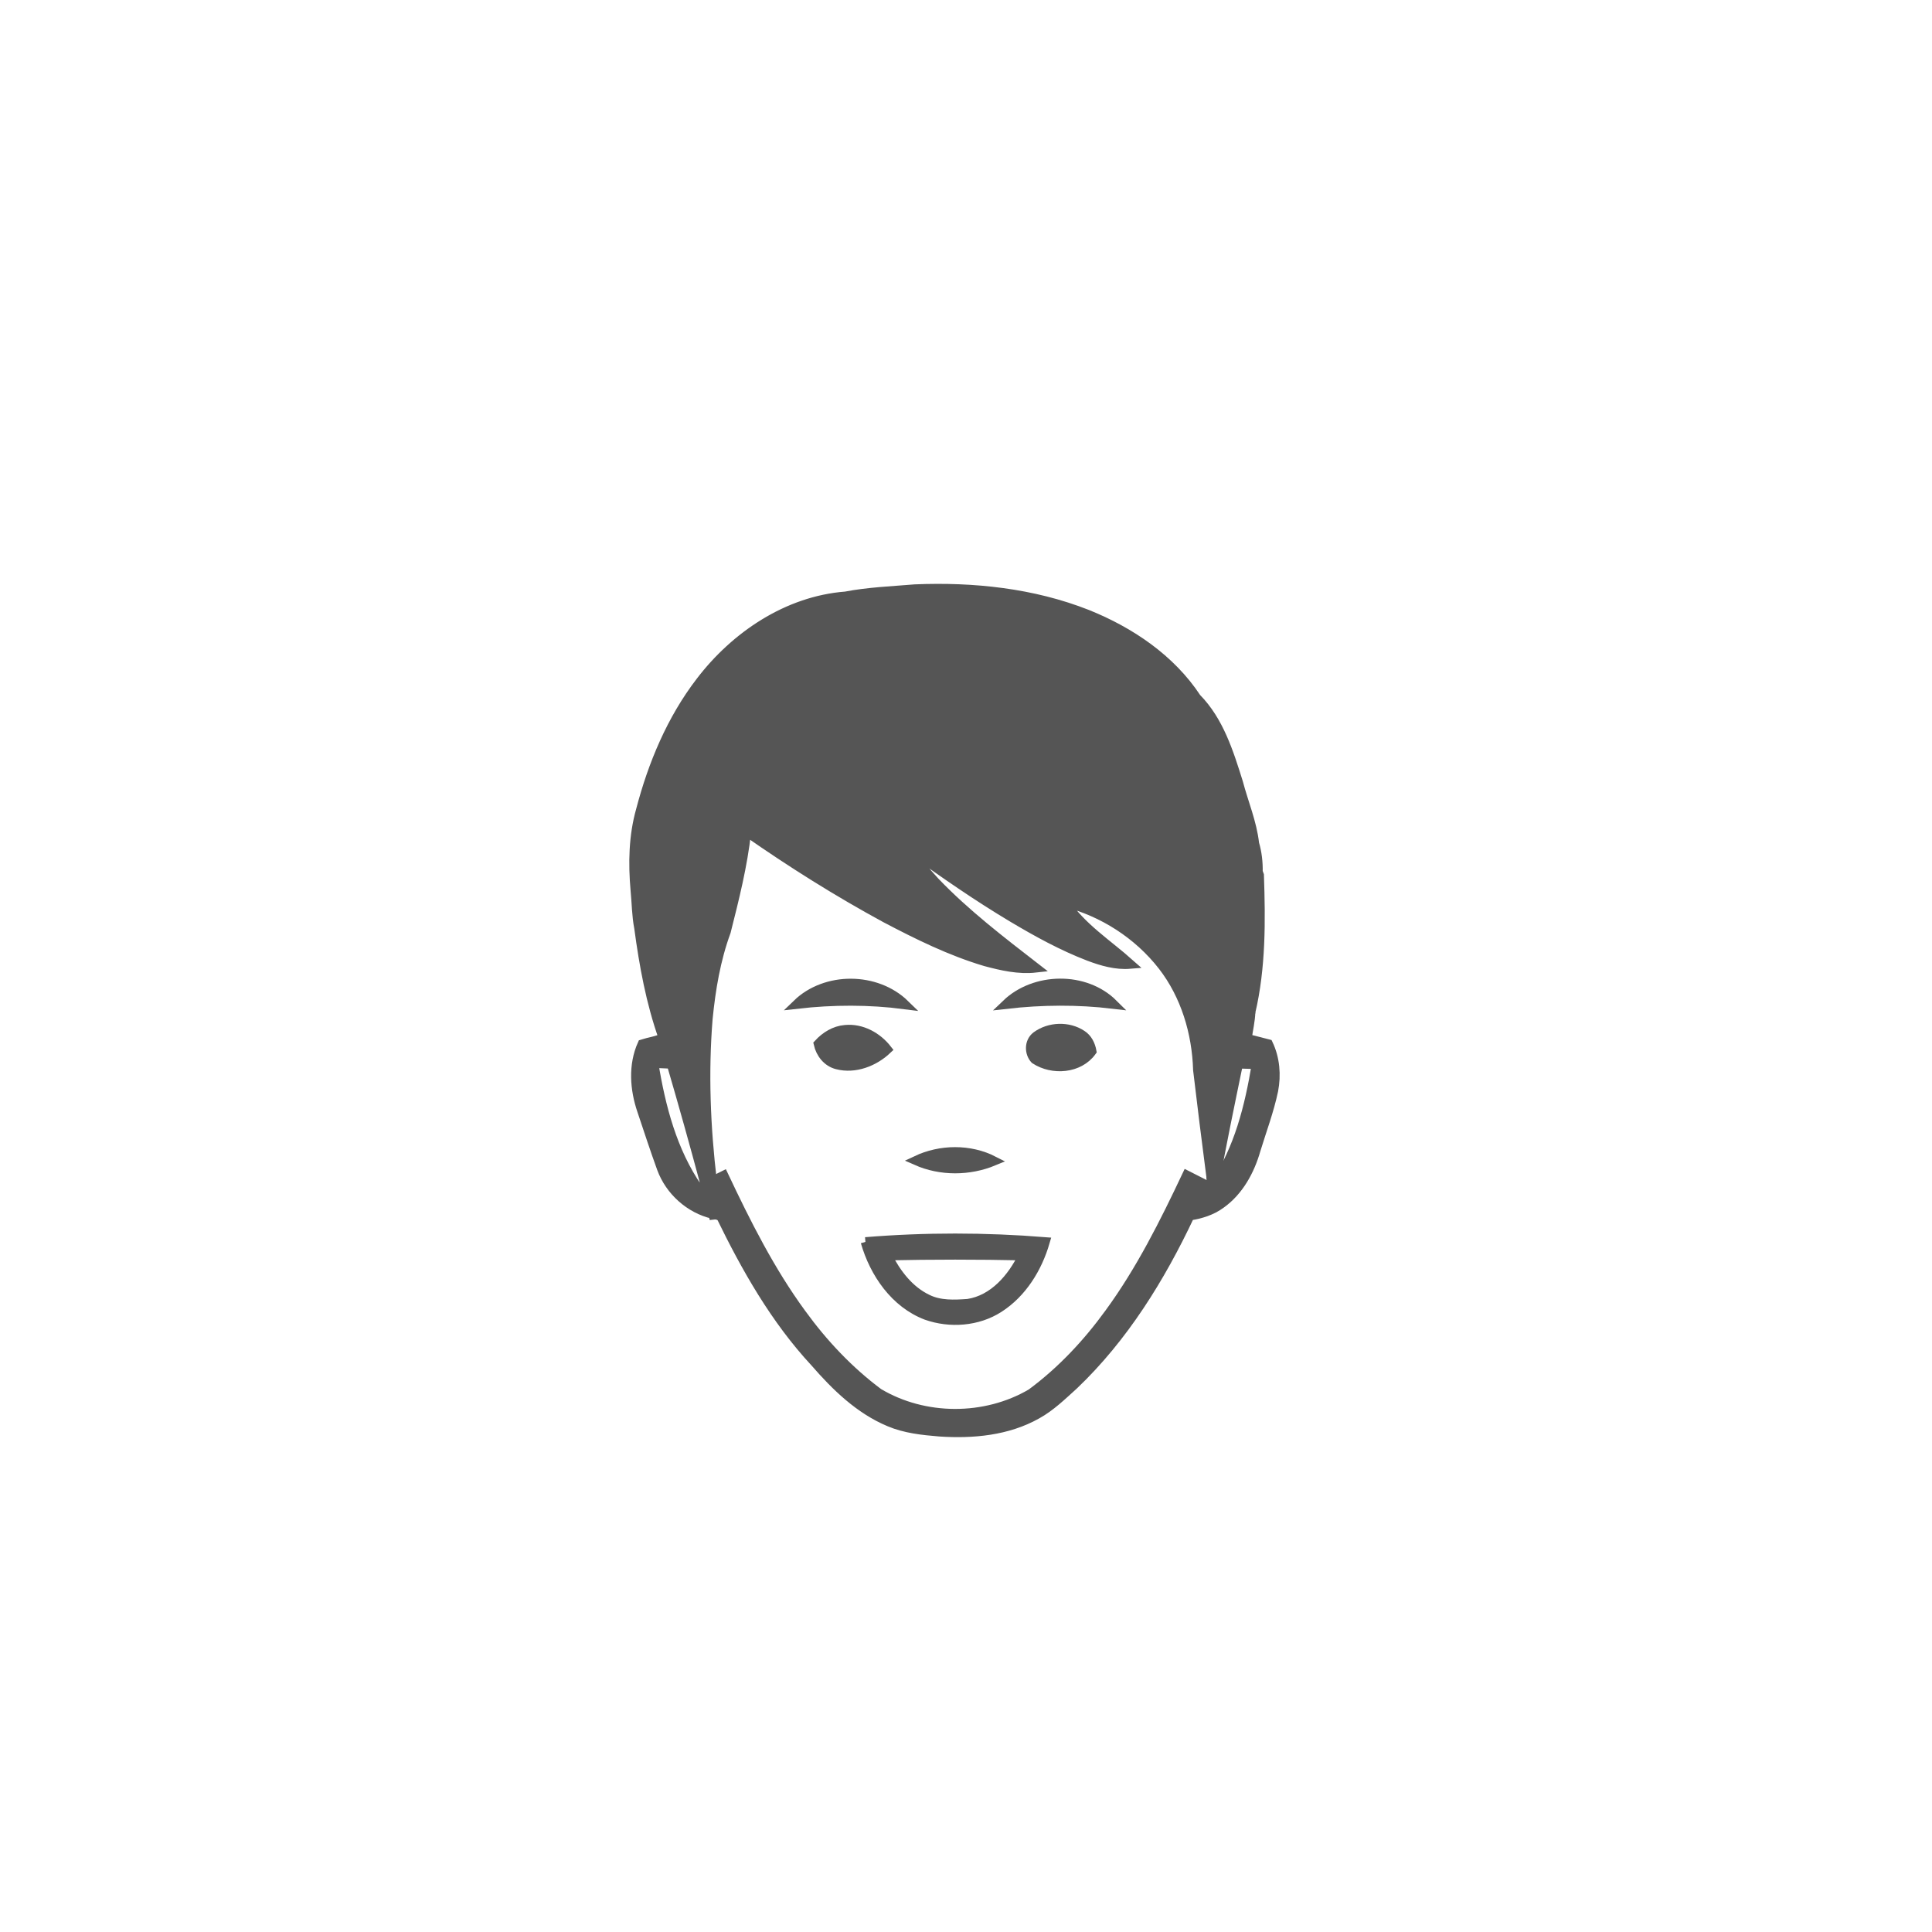
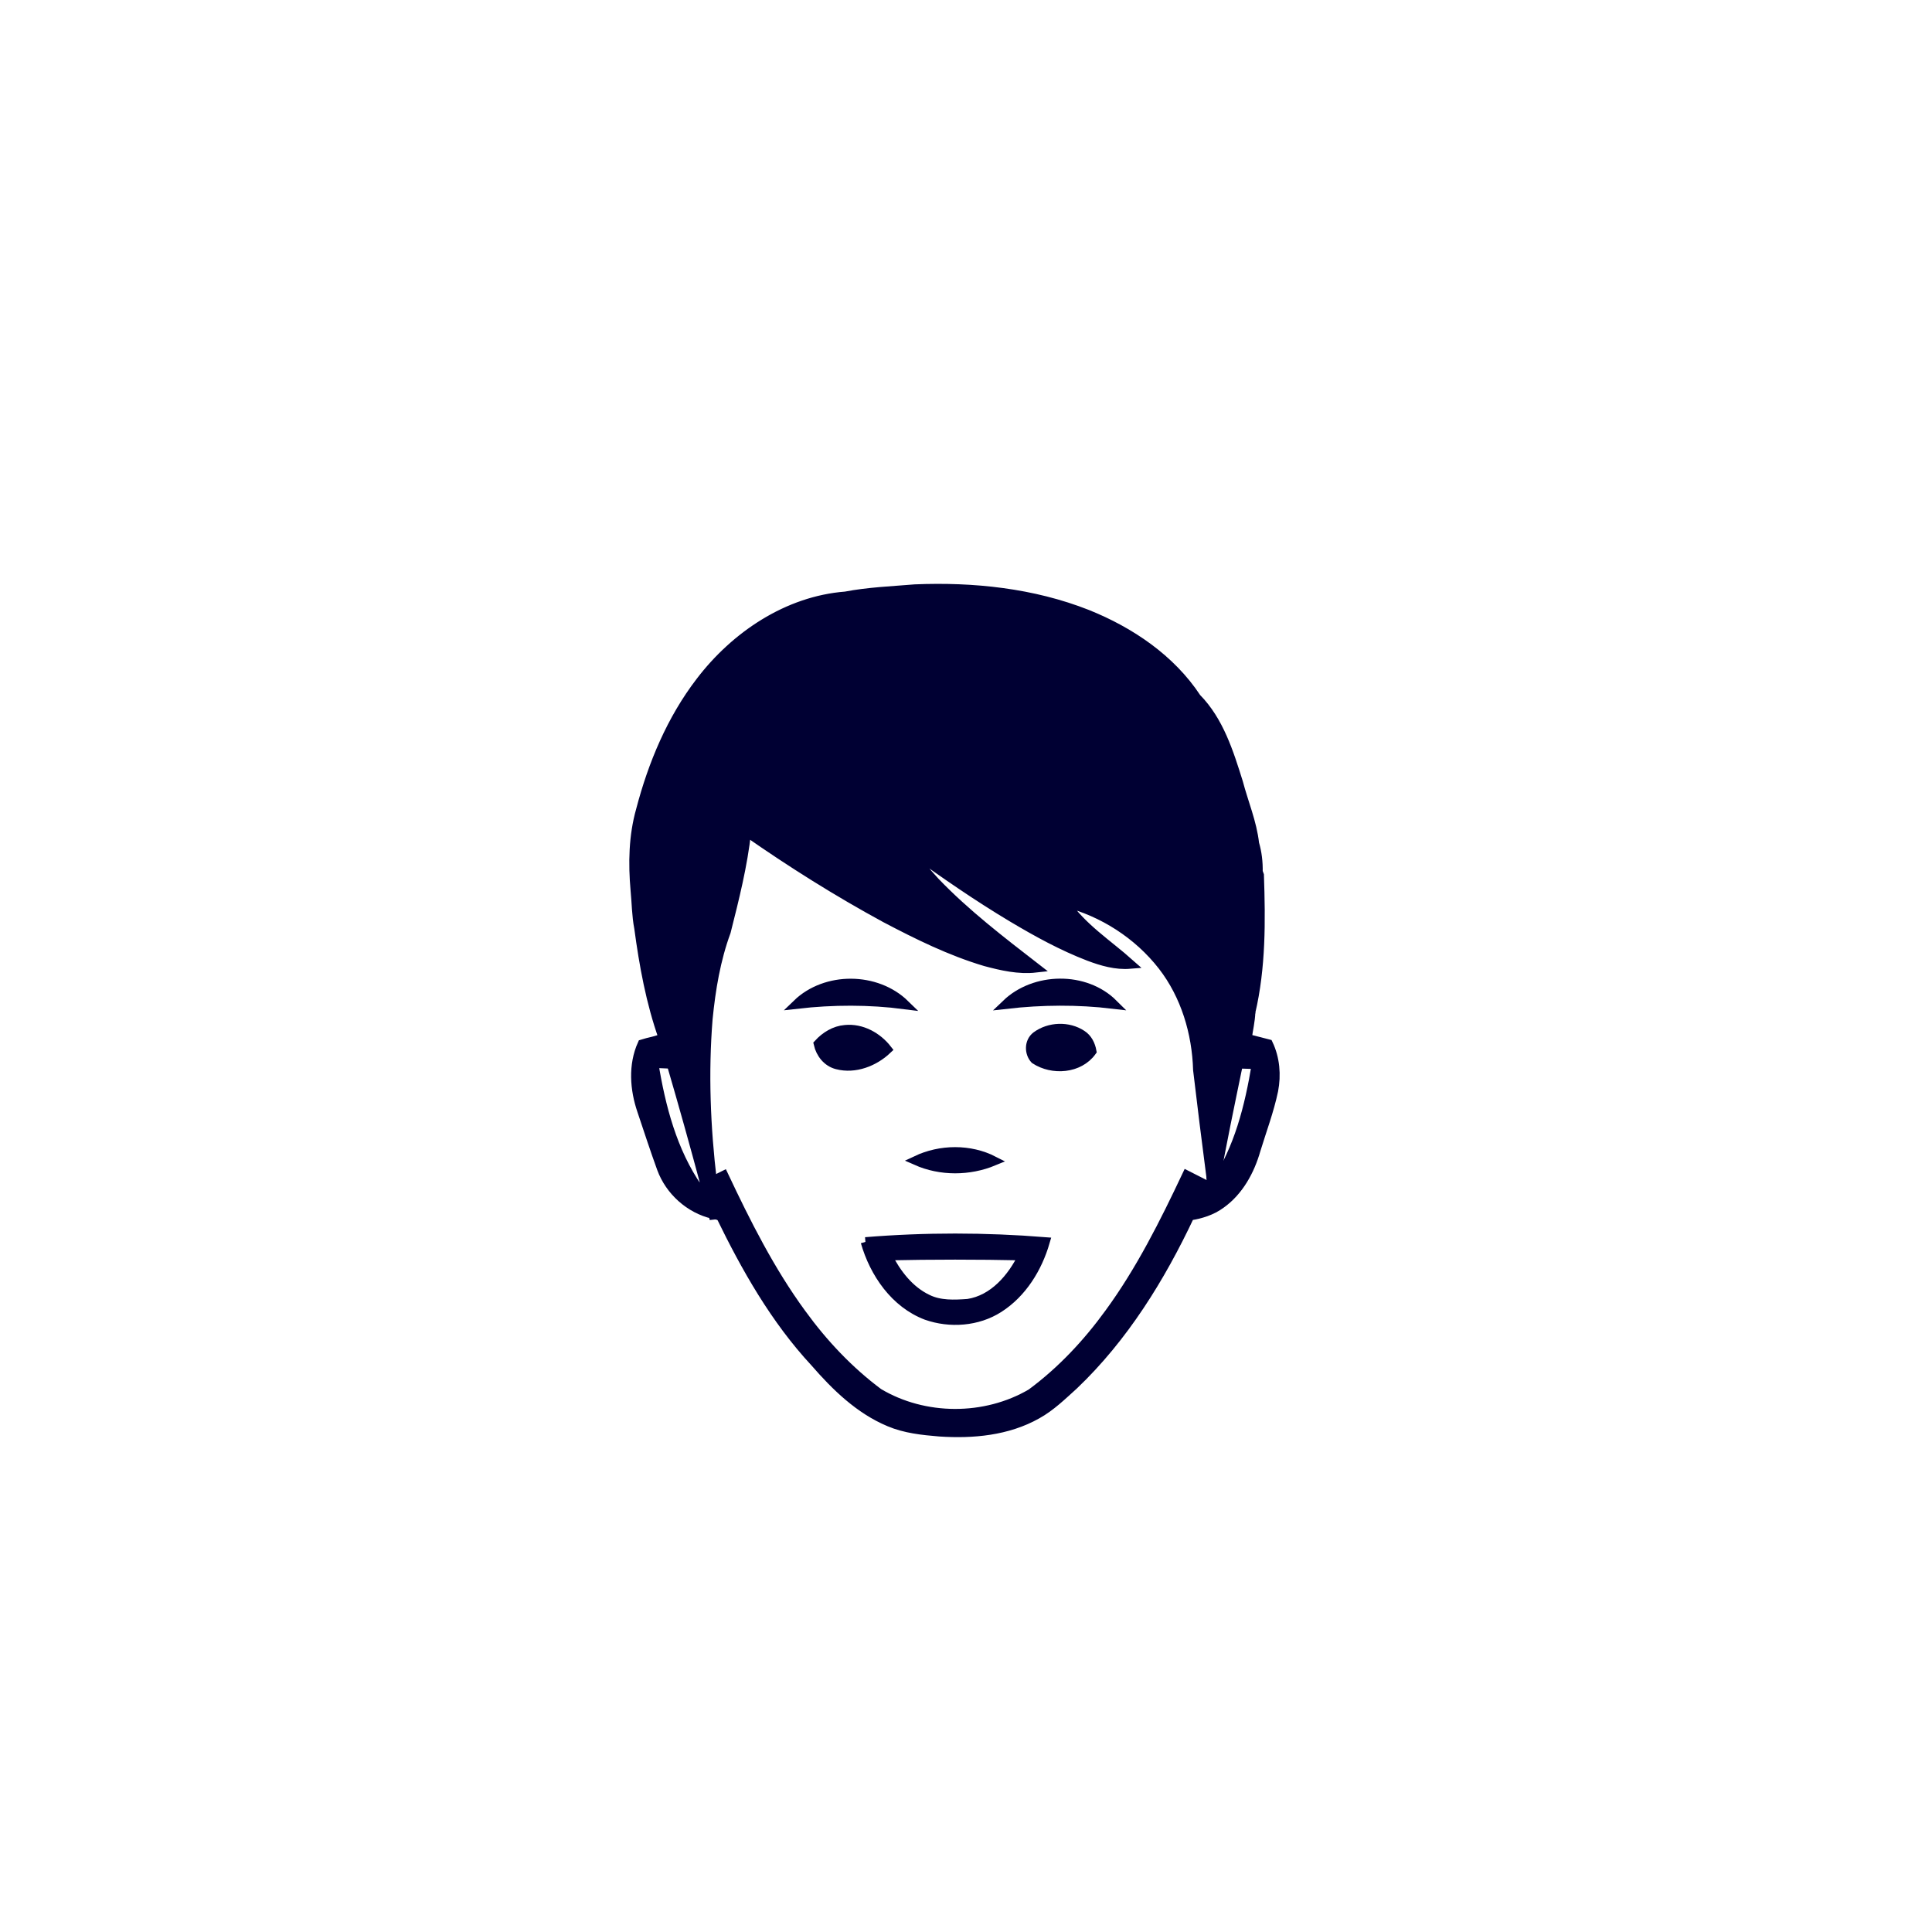
<svg xmlns="http://www.w3.org/2000/svg" id="weather34 august 2018 good air quality" width="1024pt" height="1024pt" viewBox="0 0 1024 1024" version="1.1">
  <path fill="none" stroke="none" stroke-width="5" opacity="1.00" d=" M 489.59 232.87 C 537.01 229.61 585.18 237.03 629.29 254.76 C 699.70 282.67 759.30 336.82 793.65 404.33 C 829.56 473.62 837.70 556.59 816.45 631.63 C 801.59 685.16 771.93 734.40 731.94 772.92 C 690.95 812.62 639.04 841.00 583.40 853.74 C 506.51 871.81 422.94 860.01 354.39 820.65 C 288.45 783.46 236.64 721.80 211.90 650.21 C 195.62 603.81 190.70 553.53 197.32 504.83 C 206.57 434.31 241.17 367.60 292.98 318.94 C 345.84 268.54 416.68 237.48 489.59 232.87 M 448.17 316.04 C 417.34 318.44 389.70 337.11 371.27 361.27 C 355.89 381.31 345.97 405.05 339.61 429.37 C 335.71 443.12 335.46 457.65 336.71 471.80 C 337.37 478.48 337.37 485.24 338.66 491.85 C 341.32 511.55 344.88 531.26 351.56 550.05 C 348.08 551.81 344.13 552.23 340.45 553.41 C 335.43 564.54 336.37 577.33 340.24 588.65 C 343.67 598.89 347.02 609.16 350.71 619.32 C 355.09 631.21 365.57 640.64 377.95 643.51 C 378.12 644.14 378.45 645.41 378.61 646.04 C 378.62 645.41 378.64 644.16 378.65 643.53 C 379.46 643.71 381.08 644.09 381.90 644.27 C 395.40 672.04 410.83 699.30 431.96 722.04 C 443.02 734.78 455.57 747.01 471.37 753.61 C 479.77 757.17 488.95 758.12 497.96 758.87 C 515.51 760.06 534.02 758.39 549.60 749.58 C 556.90 745.55 562.90 739.65 569.04 734.11 C 595.55 708.87 615.05 677.27 630.57 644.35 C 636.42 643.46 642.24 641.65 647.05 638.10 C 656.61 631.31 662.48 620.47 665.63 609.40 C 668.82 598.96 672.70 588.71 674.94 578.02 C 676.54 569.76 675.82 561.02 672.19 553.37 C 668.44 552.41 664.69 551.46 660.95 550.48 C 661.54 545.80 662.70 541.19 662.86 536.47 C 668.42 512.72 668.24 488.11 667.41 463.87 C 667.24 463.42 666.92 462.52 666.76 462.06 C 666.86 457.00 666.28 451.91 664.85 447.08 C 663.61 435.95 659.13 425.52 656.30 414.75 C 651.33 398.89 646.11 382.09 634.15 369.97 C 620.50 349.23 599.04 334.79 576.28 325.64 C 547.38 314.23 515.83 310.94 484.96 312.22 C 472.68 313.26 460.31 313.71 448.17 316.04 Z" />
-   <path fill="#555" stroke="#555" stroke-width="5" opacity="1.00" d=" M 448.17 316.04 C 460.31 313.71 472.68 313.26 484.96 312.22 C 515.83 310.94 547.38 314.23 576.28 325.64 C 599.04 334.79 620.50 349.23 634.15 369.97 C 646.11 382.09 651.33 398.89 656.30 414.75 C 659.13 425.52 663.61 435.95 664.85 447.08 C 666.28 451.91 666.86 457.00 666.76 462.06 C 666.92 462.52 667.24 463.42 667.41 463.87 C 668.24 488.11 668.42 512.72 662.86 536.47 C 659.78 545.34 658.37 554.67 656.30 563.81 C 651.93 585.04 647.46 606.26 643.67 627.60 C 643.07 626.32 642.49 625.04 641.92 623.76 C 639.47 604.88 637.08 586.00 634.87 567.09 C 634.29 547.40 628.36 527.54 616.19 511.86 C 603.28 495.28 584.58 483.25 564.24 478.11 C 573.15 491.59 587.13 500.39 598.99 510.98 C 591.45 511.60 584.09 509.46 577.12 506.83 C 563.00 501.40 549.69 494.08 536.72 486.35 C 518.19 475.29 500.45 462.98 482.94 450.38 C 486.03 456.81 490.79 462.22 495.57 467.44 C 511.79 484.36 530.47 498.65 548.95 512.98 C 539.91 513.99 530.95 511.93 522.28 509.61 C 503.76 504.10 486.37 495.50 469.33 486.54 C 443.89 472.73 419.35 457.29 395.63 440.71 C 393.68 458.69 389.23 476.29 384.81 493.79 C 379.35 508.63 376.76 524.33 375.20 540.00 C 372.88 568.67 374.05 597.54 377.46 626.08 C 378.11 631.87 378.55 637.69 378.65 643.53 C 378.64 644.16 378.62 645.41 378.61 646.04 C 378.45 645.41 378.12 644.14 377.95 643.51 C 376.73 638.27 375.23 633.10 373.81 627.91 C 368.07 606.50 362.10 585.15 355.87 563.89 C 354.48 559.26 353.10 554.63 351.56 550.05 C 344.88 531.26 341.32 511.55 338.66 491.85 C 337.37 485.24 337.37 478.48 336.71 471.80 C 335.46 457.65 335.71 443.12 339.61 429.37 C 345.97 405.05 355.89 381.31 371.27 361.27 C 389.70 337.11 417.34 318.44 448.17 316.04 Z" />
+   <path fill="#000033" stroke="#000033" stroke-width="5" opacity="1.00" d=" M 448.17 316.04 C 460.31 313.71 472.68 313.26 484.96 312.22 C 515.83 310.94 547.38 314.23 576.28 325.64 C 599.04 334.79 620.50 349.23 634.15 369.97 C 646.11 382.09 651.33 398.89 656.30 414.75 C 659.13 425.52 663.61 435.95 664.85 447.08 C 666.28 451.91 666.86 457.00 666.76 462.06 C 666.92 462.52 667.24 463.42 667.41 463.87 C 668.24 488.11 668.42 512.72 662.86 536.47 C 659.78 545.34 658.37 554.67 656.30 563.81 C 651.93 585.04 647.46 606.26 643.67 627.60 C 643.07 626.32 642.49 625.04 641.92 623.76 C 639.47 604.88 637.08 586.00 634.87 567.09 C 634.29 547.40 628.36 527.54 616.19 511.86 C 603.28 495.28 584.58 483.25 564.24 478.11 C 573.15 491.59 587.13 500.39 598.99 510.98 C 591.45 511.60 584.09 509.46 577.12 506.83 C 563.00 501.40 549.69 494.08 536.72 486.35 C 518.19 475.29 500.45 462.98 482.94 450.38 C 486.03 456.81 490.79 462.22 495.57 467.44 C 511.79 484.36 530.47 498.65 548.95 512.98 C 539.91 513.99 530.95 511.93 522.28 509.61 C 503.76 504.10 486.37 495.50 469.33 486.54 C 443.89 472.73 419.35 457.29 395.63 440.71 C 393.68 458.69 389.23 476.29 384.81 493.79 C 379.35 508.63 376.76 524.33 375.20 540.00 C 372.88 568.67 374.05 597.54 377.46 626.08 C 378.11 631.87 378.55 637.69 378.65 643.53 C 378.64 644.16 378.62 645.41 378.61 646.04 C 378.45 645.41 378.12 644.14 377.95 643.51 C 376.73 638.27 375.23 633.10 373.81 627.91 C 368.07 606.50 362.10 585.15 355.87 563.89 C 354.48 559.26 353.10 554.63 351.56 550.05 C 344.88 531.26 341.32 511.55 338.66 491.85 C 337.37 485.24 337.37 478.48 336.71 471.80 C 335.46 457.65 335.71 443.12 339.61 429.37 C 345.97 405.05 355.89 381.31 371.27 361.27 C 389.70 337.11 417.34 318.44 448.17 316.04 Z" />
  <path fill="none" stroke="none" stroke-width="5" opacity="1.00" d=" M 395.63 440.71 C 419.35 457.29 443.89 472.73 469.33 486.54 C 486.37 495.50 503.76 504.10 522.28 509.61 C 530.95 511.93 539.91 513.99 548.95 512.98 C 530.47 498.65 511.79 484.36 495.57 467.44 C 490.79 462.22 486.03 456.81 482.94 450.38 C 500.45 462.98 518.19 475.29 536.72 486.35 C 549.69 494.08 563.00 501.40 577.12 506.83 C 584.09 509.46 591.45 511.60 598.99 510.98 C 587.13 500.39 573.15 491.59 564.24 478.11 C 584.58 483.25 603.28 495.28 616.19 511.86 C 628.36 527.54 634.29 547.40 634.87 567.09 C 637.08 586.00 639.47 604.88 641.92 623.76 C 642.06 625.71 642.14 627.66 642.25 629.63 C 637.85 627.40 633.48 625.12 629.07 622.92 C 617.13 648.20 604.54 673.39 587.99 696.02 C 576.35 712.08 562.61 726.76 546.62 738.56 C 522.20 752.90 489.93 752.84 465.60 738.31 C 449.85 726.57 436.25 712.11 424.74 696.23 C 408.15 673.57 395.49 648.36 383.54 623.04 C 381.50 624.03 379.48 625.04 377.46 626.08 C 374.05 597.54 372.88 568.67 375.20 540.00 C 376.76 524.33 379.35 508.63 384.81 493.79 C 389.23 476.29 393.68 458.69 395.63 440.71 M 533.39 532.21 C 552.20 530.06 571.23 529.92 590.04 532.16 C 575.13 517.29 548.43 517.78 533.39 532.21 M 422.50 532.16 C 441.46 530.00 460.64 529.94 479.57 532.39 C 464.48 517.66 437.69 517.46 422.50 532.16 M 549.25 549.22 C 545.45 552.13 545.38 558.04 548.54 561.45 C 557.77 567.52 571.90 566.57 578.65 557.20 C 578.04 553.78 576.42 550.44 573.43 548.51 C 566.28 543.74 556.14 544.11 549.25 549.22 M 433.78 553.31 C 434.94 558.40 438.50 562.97 443.72 564.26 C 453.15 566.71 463.31 562.75 470.19 556.22 C 464.97 549.52 456.61 544.90 447.96 545.77 C 442.41 546.21 437.47 549.28 433.78 553.31 M 485.64 615.10 C 498.56 620.83 513.71 620.73 526.72 615.33 C 514.05 608.83 498.43 609.04 485.64 615.10 M 458.69 658.23 C 463.42 674.81 474.41 690.79 491.01 697.10 C 503.49 701.49 518.13 700.46 529.38 693.25 C 541.75 685.35 549.87 672.12 553.90 658.22 C 522.23 655.69 490.37 655.64 458.69 658.23 Z" />
-   <path fill="#555" stroke="#555" stroke-width="5" opacity="1.00" d=" M 533.39 532.21 C 548.43 517.78 575.13 517.29 590.04 532.16 C 571.23 529.92 552.20 530.06 533.39 532.21 Z" />
-   <path fill="#555" stroke="#555" stroke-width="5" opacity="1.00" d=" M 422.50 532.16 C 437.69 517.46 464.48 517.66 479.57 532.39 C 460.64 529.94 441.46 530.00 422.50 532.16 Z" />
-   <path fill="#555" stroke="#555" stroke-width="5" opacity="1.00" d=" M 656.30 563.81 C 658.37 554.67 659.78 545.34 662.86 536.47 C 662.70 541.19 661.54 545.80 660.95 550.48 C 664.69 551.46 668.44 552.41 672.19 553.37 C 675.82 561.02 676.54 569.76 674.94 578.02 C 672.70 588.71 668.82 598.96 665.63 609.40 C 662.48 620.47 656.61 631.31 647.05 638.10 C 642.24 641.65 636.42 643.46 630.57 644.35 C 615.05 677.27 595.55 708.87 569.04 734.11 C 562.90 739.65 556.90 745.55 549.60 749.58 C 534.02 758.39 515.51 760.06 497.96 758.87 C 488.95 758.12 479.77 757.17 471.37 753.61 C 455.57 747.01 443.02 734.78 431.96 722.04 C 410.83 699.30 395.40 672.04 381.90 644.27 C 381.08 644.09 379.46 643.71 378.65 643.53 C 378.55 637.69 378.11 631.87 377.46 626.08 C 379.48 625.04 381.50 624.03 383.54 623.04 C 395.49 648.36 408.15 673.57 424.74 696.23 C 436.25 712.11 449.85 726.57 465.60 738.31 C 489.93 752.84 522.20 752.90 546.62 738.56 C 562.61 726.76 576.35 712.08 587.99 696.02 C 604.54 673.39 617.13 648.20 629.07 622.92 C 633.48 625.12 637.85 627.40 642.25 629.63 C 642.14 627.66 642.06 625.71 641.92 623.76 C 642.49 625.04 643.07 626.32 643.67 627.60 L 643.82 628.02 C 656.67 609.07 662.25 586.41 665.95 564.12 C 662.73 563.98 659.51 563.88 656.30 563.81 Z" />
-   <path fill="#555" stroke="#555" stroke-width="5" opacity="1.00" d=" M 549.25 549.22 C 556.14 544.11 566.28 543.74 573.43 548.51 C 576.42 550.44 578.04 553.78 578.65 557.20 C 571.90 566.57 557.77 567.52 548.54 561.45 C 545.38 558.04 545.45 552.13 549.25 549.22 Z" />
-   <path fill="#555" stroke="#555" stroke-width="5" opacity="1.00" d=" M 433.78 553.31 C 437.47 549.28 442.41 546.21 447.96 545.77 C 456.61 544.90 464.97 549.52 470.19 556.22 C 463.31 562.75 453.15 566.71 443.72 564.26 C 438.50 562.97 434.94 558.40 433.78 553.31 Z" />
-   <path fill="#555" stroke="#555" stroke-width="5" opacity="1.00" d=" M 351.56 550.05 C 353.10 554.63 354.48 559.26 355.87 563.89 C 352.73 563.73 349.58 563.60 346.44 563.50 C 350.22 586.71 356.31 610.23 369.88 629.81 C 371.18 629.17 372.50 628.54 373.81 627.91 C 375.23 633.10 376.73 638.27 377.95 643.51 C 365.57 640.64 355.09 631.21 350.71 619.32 C 347.02 609.16 343.67 598.89 340.24 588.65 C 336.37 577.33 335.43 564.54 340.45 553.41 C 344.13 552.23 348.08 551.81 351.56 550.05 Z" />
+   <path fill="#000033" stroke="#000033" stroke-width="5" opacity="1.00" d=" M 533.39 532.21 C 548.43 517.78 575.13 517.29 590.04 532.16 C 571.23 529.92 552.20 530.06 533.39 532.21 Z" />
+   <path fill="#000033" stroke="#000033" stroke-width="5" opacity="1.00" d=" M 422.50 532.16 C 437.69 517.46 464.48 517.66 479.57 532.39 C 460.64 529.94 441.46 530.00 422.50 532.16 Z" />
+   <path fill="#000033" stroke="#000033" stroke-width="5" opacity="1.00" d=" M 656.30 563.81 C 658.37 554.67 659.78 545.34 662.86 536.47 C 662.70 541.19 661.54 545.80 660.95 550.48 C 664.69 551.46 668.44 552.41 672.19 553.37 C 675.82 561.02 676.54 569.76 674.94 578.02 C 672.70 588.71 668.82 598.96 665.63 609.40 C 662.48 620.47 656.61 631.31 647.05 638.10 C 642.24 641.65 636.42 643.46 630.57 644.35 C 615.05 677.27 595.55 708.87 569.04 734.11 C 562.90 739.65 556.90 745.55 549.60 749.58 C 534.02 758.39 515.51 760.06 497.96 758.87 C 488.95 758.12 479.77 757.17 471.37 753.61 C 455.57 747.01 443.02 734.78 431.96 722.04 C 410.83 699.30 395.40 672.04 381.90 644.27 C 381.08 644.09 379.46 643.71 378.65 643.53 C 378.55 637.69 378.11 631.87 377.46 626.08 C 379.48 625.04 381.50 624.03 383.54 623.04 C 395.49 648.36 408.15 673.57 424.74 696.23 C 436.25 712.11 449.85 726.57 465.60 738.31 C 489.93 752.84 522.20 752.90 546.62 738.56 C 562.61 726.76 576.35 712.08 587.99 696.02 C 604.54 673.39 617.13 648.20 629.07 622.92 C 633.48 625.12 637.85 627.40 642.25 629.63 C 642.14 627.66 642.06 625.71 641.92 623.76 C 642.49 625.04 643.07 626.32 643.67 627.60 L 643.82 628.02 C 656.67 609.07 662.25 586.41 665.95 564.12 C 662.73 563.98 659.51 563.88 656.30 563.81 Z" />
+   <path fill="#000033" stroke="#000033" stroke-width="5" opacity="1.00" d=" M 549.25 549.22 C 556.14 544.11 566.28 543.74 573.43 548.51 C 576.42 550.44 578.04 553.78 578.65 557.20 C 571.90 566.57 557.77 567.52 548.54 561.45 C 545.38 558.04 545.45 552.13 549.25 549.22 Z" />
+   <path fill="#000033" stroke="#000033" stroke-width="5" opacity="1.00" d=" M 433.78 553.31 C 437.47 549.28 442.41 546.21 447.96 545.77 C 456.61 544.90 464.97 549.52 470.19 556.22 C 463.31 562.75 453.15 566.71 443.72 564.26 C 438.50 562.97 434.94 558.40 433.78 553.31 Z" />
+   <path fill="#000033" stroke="#000033" stroke-width="5" opacity="1.00" d=" M 351.56 550.05 C 353.10 554.63 354.48 559.26 355.87 563.89 C 352.73 563.73 349.58 563.60 346.44 563.50 C 350.22 586.71 356.31 610.23 369.88 629.81 C 371.18 629.17 372.50 628.54 373.81 627.91 C 375.23 633.10 376.73 638.27 377.95 643.51 C 365.57 640.64 355.09 631.21 350.71 619.32 C 347.02 609.16 343.67 598.89 340.24 588.65 C 336.37 577.33 335.43 564.54 340.45 553.41 C 344.13 552.23 348.08 551.81 351.56 550.05 Z" />
  <path fill="none" stroke="none" stroke-width="5" opacity="1.00" d=" M 346.44 563.50 C 349.58 563.60 352.73 563.73 355.87 563.89 C 362.10 585.15 368.07 606.50 373.81 627.91 C 372.50 628.54 371.18 629.17 369.88 629.81 C 356.31 610.23 350.22 586.71 346.44 563.50 Z" />
  <path fill="none" stroke="none" stroke-width="5" opacity="1.00" d=" M 656.30 563.81 C 659.51 563.88 662.73 563.98 665.95 564.12 C 662.25 586.41 656.67 609.07 643.82 628.02 L 643.67 627.60 C 647.46 606.26 651.93 585.04 656.30 563.81 Z" />
-   <path fill="#555" stroke="#555" stroke-width="5" opacity="1.00" d=" M 485.64 615.10 C 498.43 609.04 514.05 608.83 526.72 615.33 C 513.71 620.73 498.56 620.83 485.64 615.10 Z" />
-   <path fill="#555" stroke="#555" stroke-width="5" opacity="1.00" d=" M 458.69 658.23 C 490.37 655.64 522.23 655.69 553.90 658.22 C 549.87 672.12 541.75 685.35 529.38 693.25 C 518.13 700.46 503.49 701.49 491.01 697.10 C 474.41 690.79 463.42 674.81 458.69 658.23 M 470.28 665.52 C 475.03 674.93 481.82 683.94 491.55 688.57 C 498.18 691.86 505.83 691.48 513.01 690.97 C 526.68 688.88 536.46 677.32 542.22 665.52 C 518.24 665.00 494.26 665.01 470.28 665.52 Z" />
+   <path fill="#000033" stroke="#000033" stroke-width="5" opacity="1.00" d=" M 485.64 615.10 C 498.43 609.04 514.05 608.83 526.72 615.33 C 513.71 620.73 498.56 620.83 485.64 615.10 Z" />
+   <path fill="#000033" stroke="#000033" stroke-width="5" opacity="1.00" d=" M 458.69 658.23 C 490.37 655.64 522.23 655.69 553.90 658.22 C 549.87 672.12 541.75 685.35 529.38 693.25 C 518.13 700.46 503.49 701.49 491.01 697.10 C 474.41 690.79 463.42 674.81 458.69 658.23 M 470.28 665.52 C 475.03 674.93 481.82 683.94 491.55 688.57 C 498.18 691.86 505.83 691.48 513.01 690.97 C 526.68 688.88 536.46 677.32 542.22 665.52 C 518.24 665.00 494.26 665.01 470.28 665.52 Z" />
  <path fill="none" stroke="none" stroke-width="5" opacity="1.00" d=" M 470.28 665.52 C 494.26 665.01 518.24 665.00 542.22 665.52 C 536.46 677.32 526.68 688.88 513.01 690.97 C 505.83 691.48 498.18 691.86 491.55 688.57 C 481.82 683.94 475.03 674.93 470.28 665.52 Z" />
</svg>
